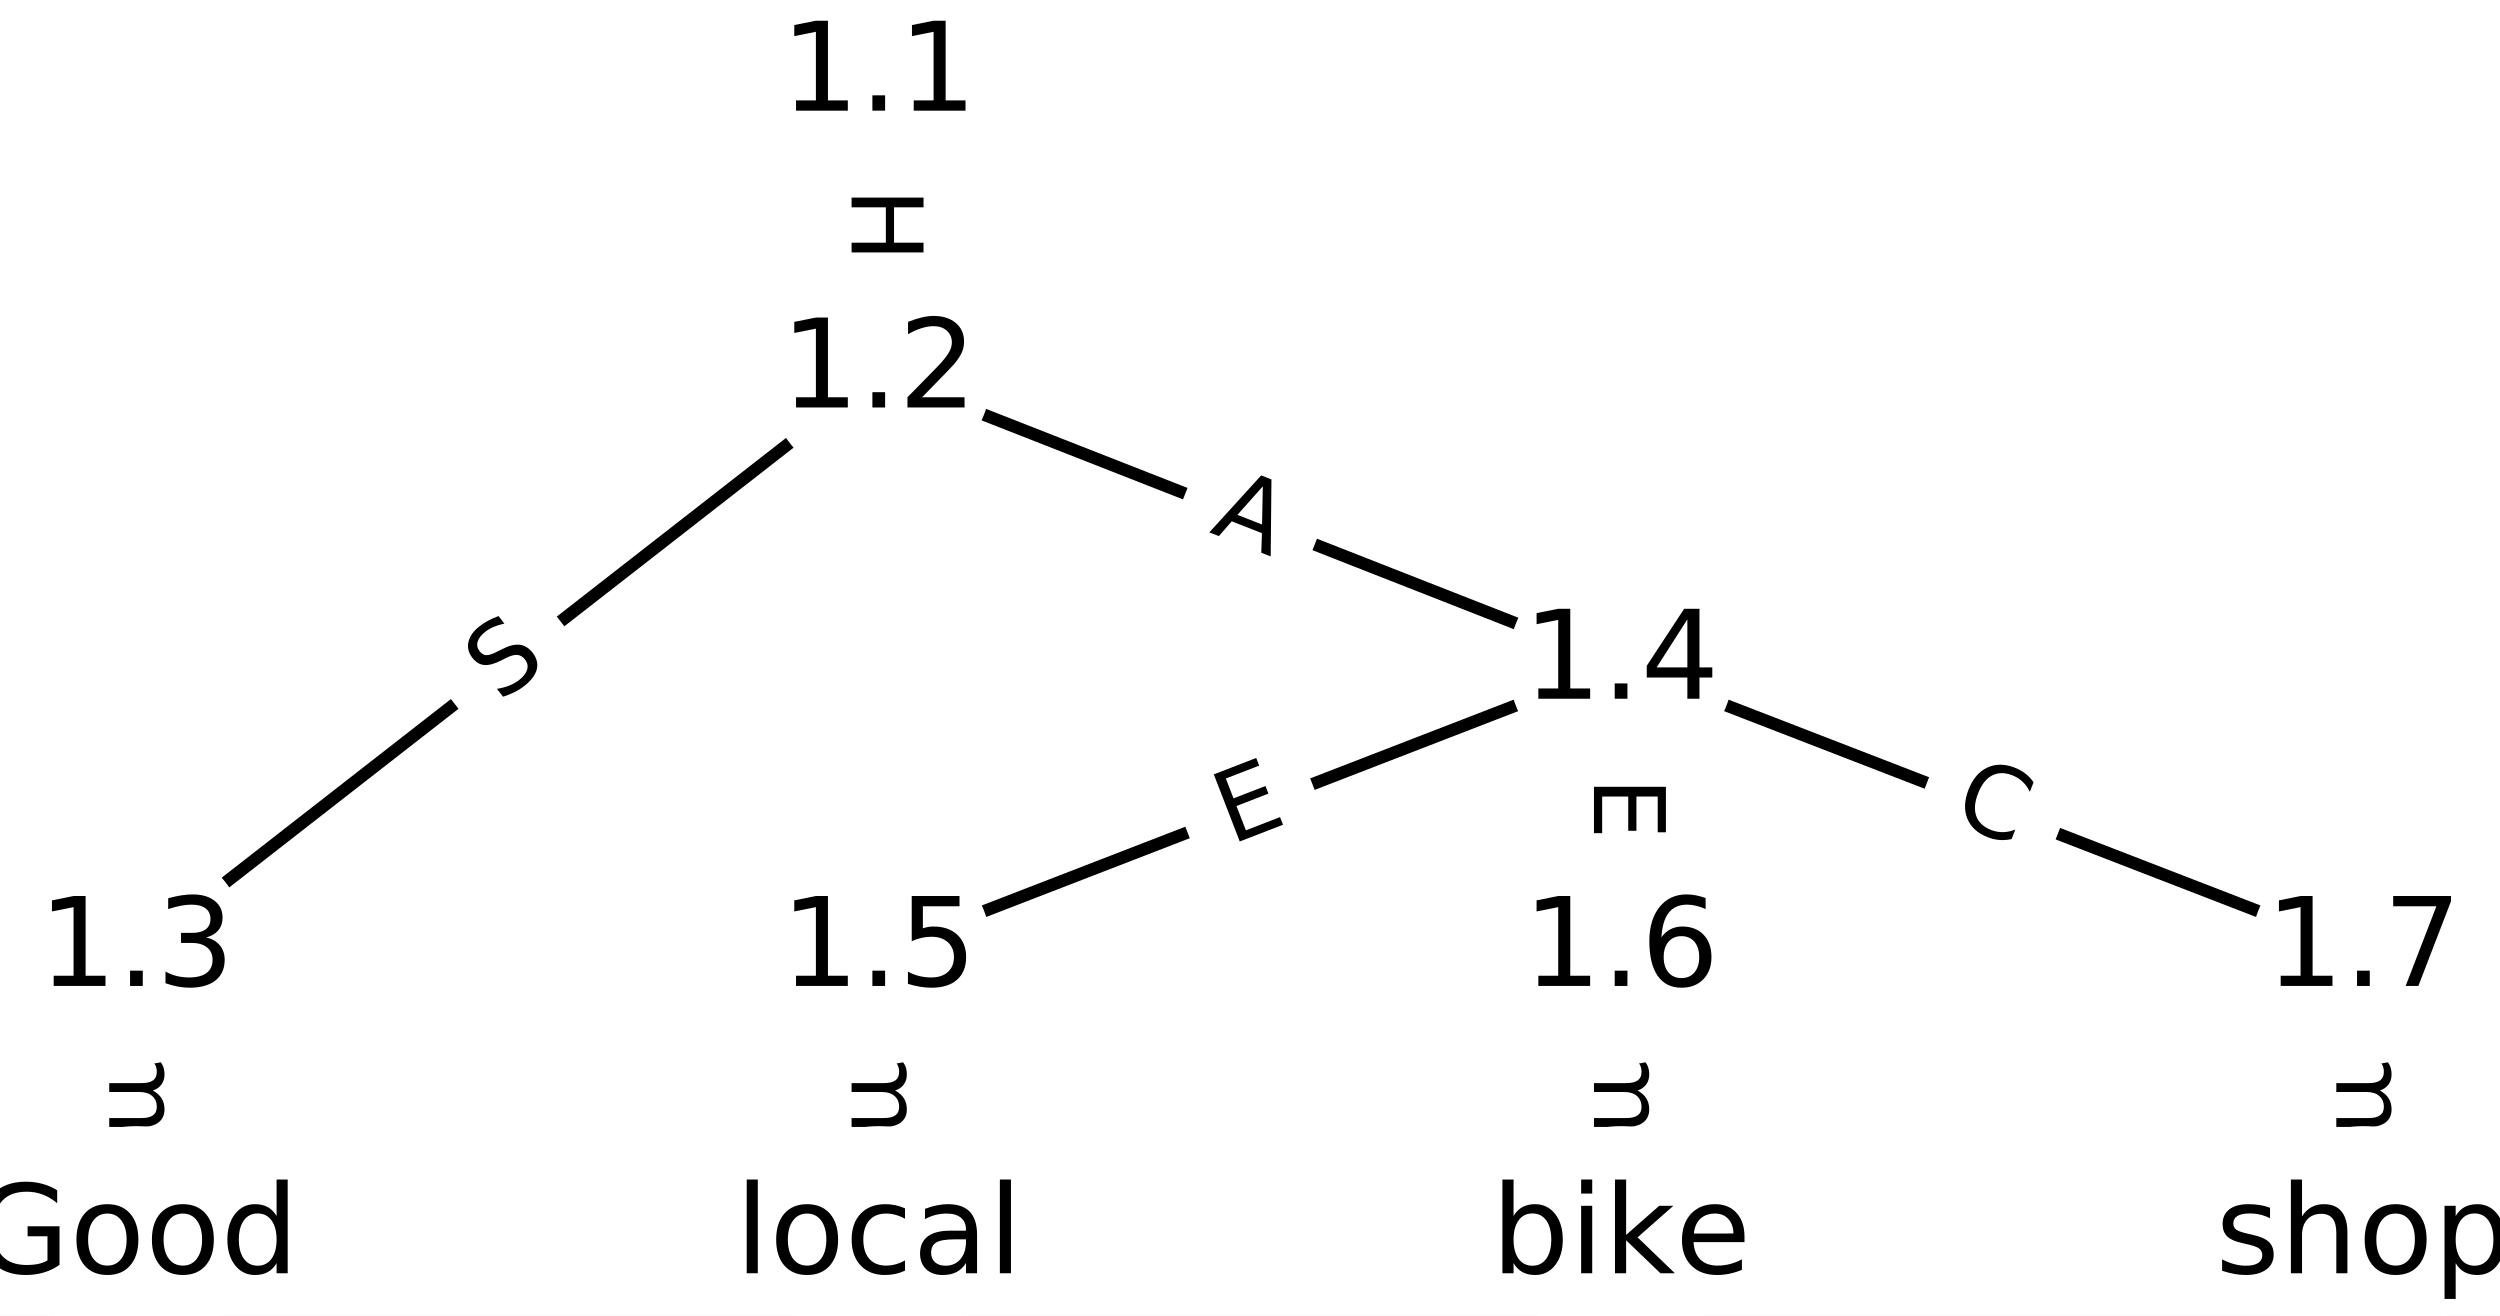
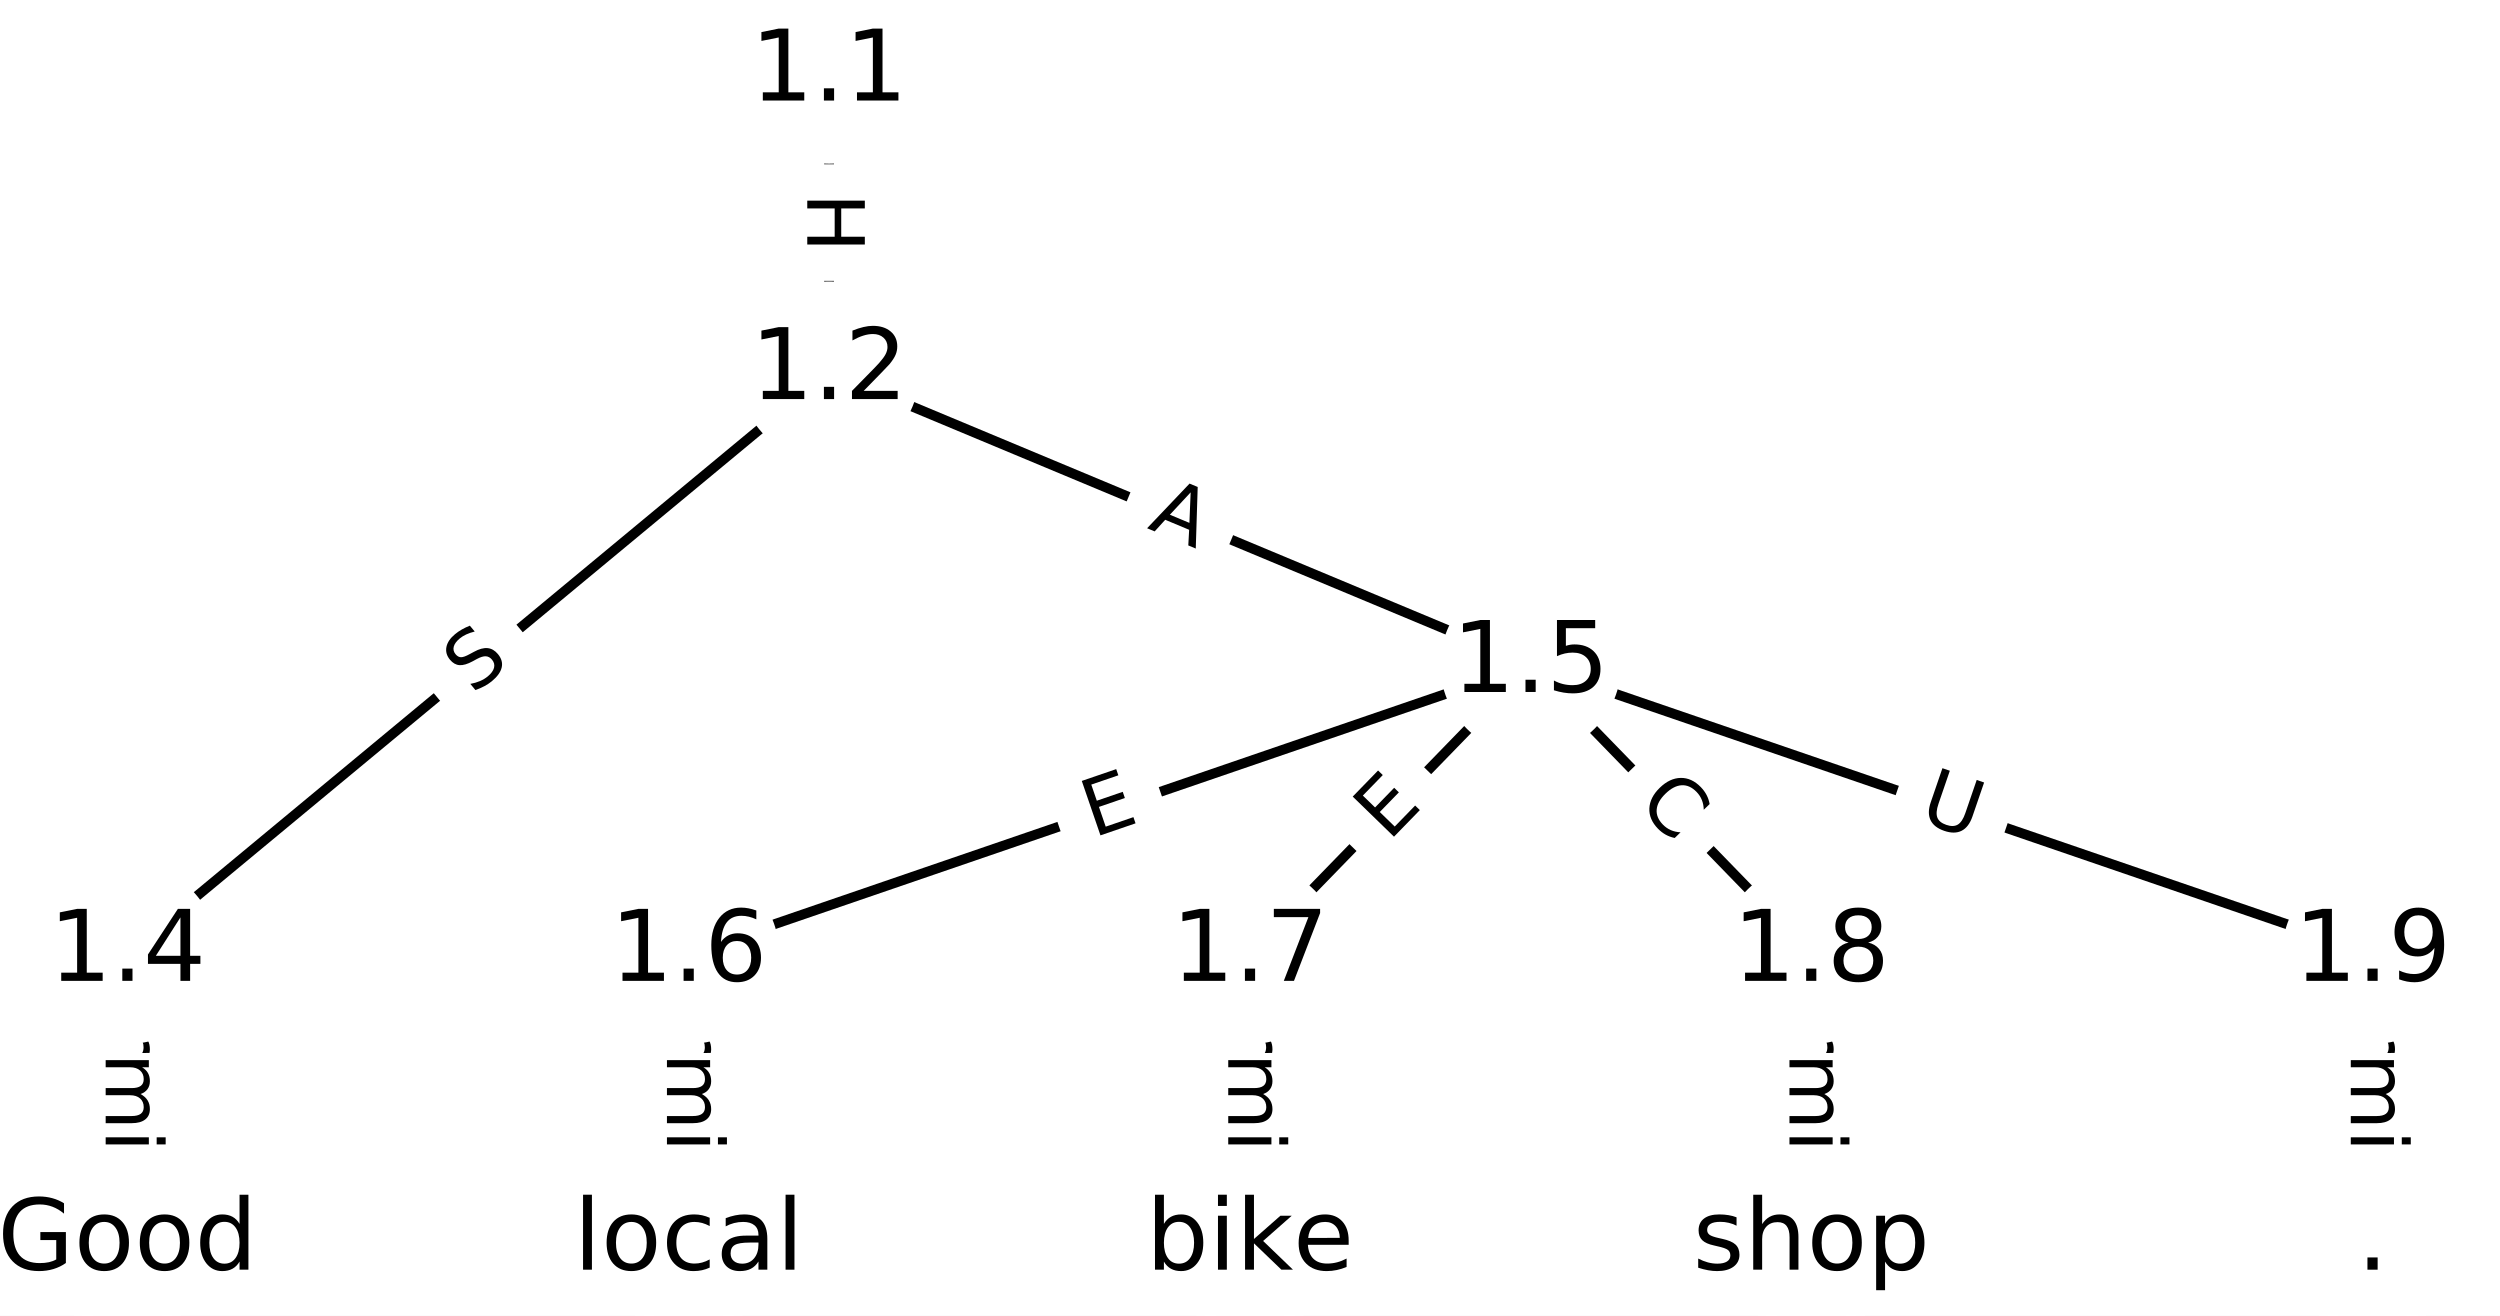
- <svg xmlns="http://www.w3.org/2000/svg" xmlns:xlink="http://www.w3.org/1999/xlink" width="202.67pt" height="106.67pt" version="1.1" viewBox="0 0 202.67 106.67">
+ <svg xmlns="http://www.w3.org/2000/svg" xmlns:xlink="http://www.w3.org/1999/xlink" width="253.33pt" height="133.33pt" version="1.1" viewBox="0 0 253.33 133.33">
  <defs>
    <style type="text/css">*{stroke-linecap:butt;stroke-linejoin:round;}</style>
  </defs>
-   <path d="m0 106.67h202.67v-106.67h-202.67z" fill="#fff" />
+   <path d="m0 133.33h253.33v-133.33h-253.33z" fill="#fff" />
  <g fill="none" stroke="#000">
-     <path d="m71.243 6.21v24.065" clip-path="url(#a)" />
-     <path d="m71.243 30.274-60.18 46.896" clip-path="url(#a)" />
-     <path d="m71.243 30.274 60.18 23.61" clip-path="url(#a)" />
-     <path d="m11.064 77.171v23.286" clip-path="url(#a)" />
-     <path d="m131.42 53.885-60.18 23.286" clip-path="url(#a)" />
-     <path d="m131.42 53.885v23.286" clip-path="url(#a)" />
-     <path d="m131.42 53.885 60.18 23.286" clip-path="url(#a)" />
-     <path d="m71.243 77.171v23.286" clip-path="url(#a)" />
-     <path d="m131.42 77.171v23.286" clip-path="url(#a)" />
-     <path d="m191.6 77.171v23.286" clip-path="url(#a)" />
-   </g>
-   <path d="m64.972 15.234v6.016q0 2.4 2.4 2.4h7.742q2.4 0 2.4-2.4v-6.016q0-2.4-2.4-2.4h-7.742q-2.4 0-2.4 2.4z" clip-path="url(#a)" fill="#fff" stroke="#fff" />
-   <g clip-path="url(#a)">
-     <defs>
-       <path id="r" d="m9.812 72.906h9.859v-29.891h35.844v29.891h9.859v-72.906h-9.859v34.719h-35.844v-34.719h-9.859z" />
-     </defs>
-     <g transform="translate(69.036 15.234) rotate(90) scale(.08 -.08)">
+     <path d="m84.01 7.429v30.251" clip-path="url(#a)" />
+     <path d="m84.01 37.68-71.095 58.951" clip-path="url(#a)" />
+     <path d="m84.01 37.68 71.095 29.679" clip-path="url(#a)" />
+     <path d="m12.915 96.632v29.272" clip-path="url(#a)" />
+     <path d="m155.1 67.36-85.314 29.272" clip-path="url(#a)" />
+     <path d="m155.1 67.36-28.438 29.272" clip-path="url(#a)" />
+     <path d="m155.1 67.36 28.438 29.272" clip-path="url(#a)" />
+     <path d="m155.1 67.36 85.314 29.272" clip-path="url(#a)" />
+     <path d="m69.791 96.632v29.272" clip-path="url(#a)" />
+     <path d="m126.67 96.632v29.272" clip-path="url(#a)" />
+     <path d="m183.54 96.632v29.272" clip-path="url(#a)" />
+     <path d="m240.42 96.632v29.272" clip-path="url(#a)" />
+   </g>
+   <path d="m77.739 19.547v6.016q0 2.4 2.4 2.4h7.742q2.4 0 2.4-2.4v-6.016q0-2.4-2.4-2.4h-7.742q-2.4 0-2.4 2.4z" clip-path="url(#a)" fill="#fff" stroke="#fff" />
+   <g clip-path="url(#a)">
+     <defs>
+       <path id="s" d="m9.812 72.906h9.859v-29.891h35.844v29.891h9.859v-72.906h-9.859v34.719h-35.844v-34.719h-9.859z" />
+     </defs>
+     <g transform="translate(81.802 19.547) rotate(90) scale(.08 -.08)">
+       <use xlink:href="#s" />
+     </g>
+   </g>
+   <path d="m50.511 73.604 3.909-3.242q1.847-1.532 0.316-3.379l-4.942-5.96q-1.532-1.847-3.379-0.316l-3.91 3.242q-1.847 1.532-0.316 3.379l4.942 5.96q1.532 1.847 3.379 0.316z" clip-path="url(#a)" fill="#fff" stroke="#fff" />
+   <g clip-path="url(#a)">
+     <defs>
+       <path id="r" d="m53.516 70.516v-9.625q-5.609 2.688-10.594 4-4.984 1.328-9.625 1.328-8.047 0-12.422-3.125t-4.375-8.891q0-4.844 2.906-7.312 2.906-2.453 11.016-3.969l5.953-1.219q11.031-2.109 16.281-7.406t5.25-14.172q0-10.609-7.109-16.078-7.094-5.469-20.812-5.469-5.172 0-11.016 1.172-5.828 1.172-12.078 3.469v10.156q6-3.359 11.766-5.078 5.766-1.703 11.328-1.703 8.438 0 13.031 3.312 4.594 3.328 4.594 9.484 0 5.359-3.297 8.391t-10.812 4.547l-6.016 1.172q-11.031 2.188-15.969 6.875-4.922 4.688-4.922 13.047 0 9.672 6.812 15.234t18.766 5.562q5.141 0 10.453-0.938 5.328-0.922 10.891-2.766z" />
+     </defs>
+     <g transform="translate(47.917 70.476) rotate(-39.665) scale(.08 -.08)">
      <use xlink:href="#r" />
    </g>
  </g>
-   <path d="m43.005 60.23 4.006-3.122q1.893-1.475 0.418-3.368l-4.759-6.107q-1.475-1.893-3.368-0.418l-4.006 3.122q-1.893 1.475-0.418 3.368l4.759 6.107q1.475 1.893 3.368 0.418z" clip-path="url(#a)" fill="#fff" stroke="#fff" />
-   <g clip-path="url(#a)">
-     <defs>
-       <path id="q" d="m53.516 70.516v-9.625q-5.609 2.688-10.594 4-4.984 1.328-9.625 1.328-8.047 0-12.422-3.125t-4.375-8.891q0-4.844 2.906-7.312 2.906-2.453 11.016-3.969l5.953-1.219q11.031-2.109 16.281-7.406t5.25-14.172q0-10.609-7.109-16.078-7.094-5.469-20.812-5.469-5.172 0-11.016 1.172-5.828 1.172-12.078 3.469v10.156q6-3.359 11.766-5.078 5.766-1.703 11.328-1.703 8.438 0 13.031 3.312 4.594 3.328 4.594 9.484 0 5.359-3.297 8.391t-10.812 4.547l-6.016 1.172q-11.031 2.188-15.969 6.875-4.922 4.688-4.922 13.047 0 9.672 6.812 15.234t18.766 5.562q5.141 0 10.453-0.938 5.328-0.922 10.891-2.766z" />
-     </defs>
-     <g transform="translate(40.507 57.025) rotate(-37.928) scale(.08 -.08)">
-       <use xlink:href="#q" />
-     </g>
-   </g>
-   <path d="m96.496 46.918 5.095 1.999q2.234 0.877 3.111-1.358l2.828-7.208q0.877-2.234-1.358-3.111l-5.095-1.999q-2.234-0.877-3.111 1.358l-2.828 7.208q-0.877 2.234 1.358 3.111z" clip-path="url(#a)" fill="#fff" stroke="#fff" />
-   <g clip-path="url(#a)">
-     <defs>
-       <path id="u" d="m34.188 63.188-13.391-36.281h26.812zm-5.578 9.719h11.188l27.781-72.906h-10.25l-6.641 18.703h-32.859l-6.641-18.703h-10.406z" />
-     </defs>
-     <g transform="translate(97.98 43.135) rotate(21.421) scale(.08 -.08)">
-       <use xlink:href="#u" />
-     </g>
-   </g>
-   <path d="m4.792 71.171v35.285q0 2.4 2.4 2.4h7.742q2.4 0 2.4-2.4v-35.285q0-2.4-2.4-2.4h-7.742q-2.4 0-2.4 2.4z" clip-path="url(#a)" fill="#fff" stroke="#fff" />
+   <path d="m114.62 57.253 5.05 2.108q2.215 0.925 3.139-1.29l2.983-7.145q0.925-2.215-1.29-3.139l-5.05-2.108q-2.215-0.925-3.139 1.29l-2.983 7.145q-0.925 2.215 1.29 3.139z" clip-path="url(#a)" fill="#fff" stroke="#fff" />
+   <g clip-path="url(#a)">
+     <defs>
+       <path id="v" d="m34.188 63.188-13.391-36.281h26.812zm-5.578 9.719h11.188l27.781-72.906h-10.25l-6.641 18.703h-32.859l-6.641-18.703h-10.406z" />
+     </defs>
+     <g transform="translate(116.18 53.503) rotate(22.659) scale(.08 -.08)">
+       <use xlink:href="#v" />
+     </g>
+   </g>
+   <path d="m6.644 93.625v35.285q0 2.4 2.4 2.4h7.742q2.4 0 2.4-2.4v-35.285q0-2.4-2.4-2.4h-7.742q-2.4 0-2.4 2.4z" clip-path="url(#a)" fill="#fff" stroke="#fff" />
  <g clip-path="url(#a)">
    <defs>
      <path id="i" d="m-0.297 72.906h61.672v-8.312h-25.875v-64.594h-9.906v64.594h-25.891z" />
      <path id="h" d="m56.203 29.594v-4.391h-41.312q0.594-9.281 5.594-14.141t13.938-4.859q5.172 0 10.031 1.266t9.656 3.812v-8.5q-4.844-2.047-9.922-3.125t-10.297-1.078q-13.094 0-20.734 7.609-7.641 7.625-7.641 20.625 0 13.422 7.25 21.297 7.25 7.891 19.562 7.891 11.031 0 17.453-7.109 6.422-7.094 6.422-19.297zm-8.984 2.641q-0.094 7.359-4.125 11.75-4.031 4.406-10.672 4.406-7.516 0-12.031-4.25t-5.203-11.969z" />
      <path id="j" d="m41.109 46.297q-1.516 0.875-3.297 1.281-1.781 0.422-3.922 0.422-7.625 0-11.703-4.953t-4.078-14.234v-28.812h-9.031v54.688h9.031v-8.5q2.844 4.984 7.375 7.391 4.547 2.422 11.047 2.422 0.922 0 2.047-0.125 1.125-0.109 2.484-0.359z" />
-       <path id="m" d="m52 44.188q3.375 6.062 8.062 8.938t11.031 2.875q8.547 0 13.188-5.984 4.641-5.969 4.641-17v-33.016h-9.031v32.719q0 7.859-2.797 11.656-2.781 3.812-8.484 3.812-6.984 0-11.047-4.641-4.047-4.625-4.047-12.641v-30.906h-9.031v32.719q0 7.906-2.781 11.688t-8.594 3.781q-6.891 0-10.953-4.656-4.047-4.656-4.047-12.625v-30.906h-9.031v54.688h9.031v-8.5q3.078 5.031 7.375 7.422t10.203 2.391q5.969 0 10.141-3.031 4.172-3.016 6.172-8.781z" />
+       <path id="l" d="m52 44.188q3.375 6.062 8.062 8.938t11.031 2.875q8.547 0 13.188-5.984 4.641-5.969 4.641-17v-33.016h-9.031v32.719q0 7.859-2.797 11.656-2.781 3.812-8.484 3.812-6.984 0-11.047-4.641-4.047-4.625-4.047-12.641v-30.906h-9.031v32.719q0 7.906-2.781 11.688t-8.594 3.781q-6.891 0-10.953-4.656-4.047-4.656-4.047-12.625v-30.906h-9.031v54.688h9.031v-8.5q3.078 5.031 7.375 7.422t10.203 2.391q5.969 0 10.141-3.031 4.172-3.016 6.172-8.781z" />
      <path id="g" d="m9.422 54.688h8.984v-54.688h-8.984zm0 21.297h8.984v-11.391h-8.984z" />
-       <path id="l" d="m54.891 33.016v-33.016h-8.984v32.719q0 7.766-3.031 11.609-3.031 3.859-9.078 3.859-7.281 0-11.484-4.641-4.203-4.625-4.203-12.641v-30.906h-9.031v54.688h9.031v-8.5q3.234 4.938 7.594 7.375 4.375 2.438 10.094 2.438 9.422 0 14.25-5.828 4.844-5.828 4.844-17.156z" />
+       <path id="k" d="m54.891 33.016v-33.016h-8.984v32.719q0 7.766-3.031 11.609-3.031 3.859-9.078 3.859-7.281 0-11.484-4.641-4.203-4.625-4.203-12.641v-30.906h-9.031v54.688h9.031v-8.5q3.234 4.938 7.594 7.375 4.375 2.438 10.094 2.438 9.422 0 14.25-5.828 4.844-5.828 4.844-17.156z" />
      <path id="f" d="m34.281 27.484q-10.891 0-15.094-2.484t-4.203-8.5q0-4.781 3.156-7.594 3.156-2.797 8.562-2.797 7.484 0 12 5.297t4.516 14.078v2zm17.922 3.719v-31.203h-8.984v8.297q-3.078-4.969-7.672-7.344t-11.234-2.375q-8.391 0-13.359 4.719-4.953 4.719-4.953 12.625 0 9.219 6.172 13.906 6.188 4.688 18.438 4.688h12.609v0.891q0 6.203-4.078 9.594t-11.453 3.391q-4.688 0-9.141-1.125-4.438-1.125-8.531-3.375v8.312q4.922 1.906 9.562 2.844 4.641 0.953 9.031 0.953 11.875 0 17.734-6.156 5.859-6.141 5.859-18.641z" />
      <path id="e" d="m9.422 75.984h8.984v-75.984h-8.984z" />
    </defs>
-     <g transform="translate(8.8562 71.171) rotate(90) scale(.08 -.08)">
-       <use xlink:href="#i" />
-       <use x="60.818" xlink:href="#h" />
-       <use x="122.342" xlink:href="#j" />
-       <use x="163.439" xlink:href="#m" />
-       <use x="260.852" xlink:href="#g" />
-       <use x="288.635" xlink:href="#l" />
-       <use x="352.014" xlink:href="#f" />
-       <use x="413.293" xlink:href="#e" />
-     </g>
-   </g>
-   <path d="m101.24 72.288 4.714-1.824q2.238-0.866 1.372-3.104l-2.794-7.221q-0.866-2.238-3.104-1.372l-4.714 1.824q-2.238 0.866-1.372 3.104l2.794 7.221q0.866 2.238 3.104 1.372z" clip-path="url(#a)" fill="#fff" stroke="#fff" />
+     <g transform="translate(10.708 93.625) rotate(90) scale(.08 -.08)">
+       <use xlink:href="#i" />
+       <use x="60.818" xlink:href="#h" />
+       <use x="122.342" xlink:href="#j" />
+       <use x="163.439" xlink:href="#l" />
+       <use x="260.852" xlink:href="#g" />
+       <use x="288.635" xlink:href="#k" />
+       <use x="352.014" xlink:href="#f" />
+       <use x="413.293" xlink:href="#e" />
+     </g>
+   </g>
+   <path d="m112.09 88.748 4.781-1.641q2.27-0.779 1.491-3.049l-2.513-7.323q-0.779-2.27-3.049-1.491l-4.781 1.641q-2.27 0.779-1.491 3.049l2.513 7.323q0.779 2.27 3.049 1.491z" clip-path="url(#a)" fill="#fff" stroke="#fff" />
  <g clip-path="url(#a)">
    <defs>
      <path id="n" d="m9.812 72.906h46.094v-8.312h-36.234v-21.578h34.719v-8.297h-34.719v-26.422h37.109v-8.297h-46.969z" />
    </defs>
-     <g transform="translate(99.773 68.499) rotate(-21.154) scale(.08 -.08)">
+     <g transform="translate(110.77 84.904) rotate(-18.938) scale(.08 -.08)">
      <use xlink:href="#n" />
    </g>
  </g>
-   <path d="m125.15 63v5.055q0 2.4 2.4 2.4h7.742q2.4 0 2.4-2.4v-5.055q0-2.4-2.4-2.4h-7.742q-2.4 0-2.4 2.4z" clip-path="url(#a)" fill="#fff" stroke="#fff" />
-   <g clip-path="url(#a)">
-     <g transform="translate(129.22 63) rotate(90) scale(.08 -.08)">
+   <path d="m143.62 88.178 3.522-3.626q1.672-1.721-0.049-3.394l-5.553-5.395q-1.721-1.672-3.394 0.049l-3.522 3.626q-1.672 1.721 0.049 3.394l5.553 5.395q1.721 1.672 3.394-0.049z" clip-path="url(#a)" fill="#fff" stroke="#fff" />
+   <g clip-path="url(#a)">
+     <g transform="translate(140.71 85.347) rotate(-45.828) scale(.08 -.08)">
      <use xlink:href="#n" />
    </g>
  </g>
-   <path d="m156.65 70.368 5.21 2.016q2.238 0.866 3.104-1.372l2.794-7.221q0.866-2.238-1.372-3.104l-5.21-2.016q-2.238-0.866-3.104 1.372l-2.794 7.221q-0.866 2.238 1.372 3.104z" clip-path="url(#a)" fill="#fff" stroke="#fff" />
-   <g clip-path="url(#a)">
-     <defs>
-       <path id="t" d="m64.406 67.281v-10.391q-4.984 4.641-10.625 6.922-5.641 2.297-11.984 2.297-12.5 0-19.141-7.641t-6.641-22.094q0-14.406 6.641-22.047t19.141-7.641q6.344 0 11.984 2.297t10.625 6.938v-10.312q-5.172-3.516-10.969-5.281-5.781-1.75-12.219-1.75-16.562 0-26.094 10.125-9.516 10.141-9.516 27.672 0 17.578 9.516 27.703 9.531 10.141 26.094 10.141 6.531 0 12.312-1.734 5.797-1.734 10.875-5.203z" />
-     </defs>
-     <g transform="translate(158.11 66.578) rotate(21.154) scale(.08 -.08)">
-       <use xlink:href="#t" />
-     </g>
-   </g>
-   <path d="m64.972 71.171v35.285q0 2.4 2.4 2.4h7.742q2.4 0 2.4-2.4v-35.285q0-2.4-2.4-2.4h-7.742q-2.4 0-2.4 2.4z" clip-path="url(#a)" fill="#fff" stroke="#fff" />
-   <g clip-path="url(#a)">
-     <g transform="translate(69.036 71.171) rotate(90) scale(.08 -.08)">
-       <use xlink:href="#i" />
-       <use x="60.818" xlink:href="#h" />
-       <use x="122.342" xlink:href="#j" />
-       <use x="163.439" xlink:href="#m" />
-       <use x="260.852" xlink:href="#g" />
-       <use x="288.635" xlink:href="#l" />
-       <use x="352.014" xlink:href="#f" />
-       <use x="413.293" xlink:href="#e" />
-     </g>
-   </g>
-   <path d="m125.15 71.171v35.285q0 2.4 2.4 2.4h7.742q2.4 0 2.4-2.4v-35.285q0-2.4-2.4-2.4h-7.742q-2.4 0-2.4 2.4z" clip-path="url(#a)" fill="#fff" stroke="#fff" />
-   <g clip-path="url(#a)">
-     <g transform="translate(129.22 71.171) rotate(90) scale(.08 -.08)">
-       <use xlink:href="#i" />
-       <use x="60.818" xlink:href="#h" />
-       <use x="122.342" xlink:href="#j" />
-       <use x="163.439" xlink:href="#m" />
-       <use x="260.852" xlink:href="#g" />
-       <use x="288.635" xlink:href="#l" />
-       <use x="352.014" xlink:href="#f" />
-       <use x="413.293" xlink:href="#e" />
-     </g>
-   </g>
-   <path d="m185.33 71.171v35.285q0 2.4 2.4 2.4h7.742q2.4 0 2.4-2.4v-35.285q0-2.4-2.4-2.4h-7.742q-2.4 0-2.4 2.4z" clip-path="url(#a)" fill="#fff" stroke="#fff" />
-   <g clip-path="url(#a)">
-     <g transform="translate(189.4 71.171) rotate(90) scale(.08 -.08)">
-       <use xlink:href="#i" />
-       <use x="60.818" xlink:href="#h" />
-       <use x="122.342" xlink:href="#j" />
-       <use x="163.439" xlink:href="#m" />
-       <use x="260.852" xlink:href="#g" />
-       <use x="288.635" xlink:href="#l" />
+   <path d="m162.88 84.362 3.893 4.007q1.672 1.721 3.394 0.049l5.553-5.395q1.721-1.672 0.049-3.394l-3.893-4.007q-1.672-1.721-3.394-0.049l-5.553 5.395q-1.721 1.672-0.049 3.394z" clip-path="url(#a)" fill="#fff" stroke="#fff" />
+   <g clip-path="url(#a)">
+     <defs>
+       <path id="u" d="m64.406 67.281v-10.391q-4.984 4.641-10.625 6.922-5.641 2.297-11.984 2.297-12.5 0-19.141-7.641t-6.641-22.094q0-14.406 6.641-22.047t19.141-7.641q6.344 0 11.984 2.297t10.625 6.938v-10.312q-5.172-3.516-10.969-5.281-5.781-1.75-12.219-1.75-16.562 0-26.094 10.125-9.516 10.141-9.516 27.672 0 17.578 9.516 27.703 9.531 10.141 26.094 10.141 6.531 0 12.312-1.734 5.797-1.734 10.875-5.203z" />
+     </defs>
+     <g transform="translate(165.79 81.531) rotate(45.828) scale(.08 -.08)">
+       <use xlink:href="#u" />
+     </g>
+   </g>
+   <path d="m192.96 86.977 5.538 1.9q2.27 0.779 3.049-1.491l2.513-7.323q0.779-2.27-1.491-3.049l-5.538-1.9q-2.27-0.779-3.049 1.491l-2.513 7.323q-0.779 2.27 1.491 3.049z" clip-path="url(#a)" fill="#fff" stroke="#fff" />
+   <g clip-path="url(#a)">
+     <defs>
+       <path id="q" d="m8.688 72.906h9.922v-44.297q0-11.719 4.234-16.875 4.25-5.141 13.781-5.141 9.469 0 13.719 5.141 4.25 5.156 4.25 16.875v44.297h9.906v-45.516q0-14.25-7.062-21.531-7.047-7.281-20.812-7.281-13.828 0-20.891 7.281-7.047 7.281-7.047 21.531z" />
+     </defs>
+     <g transform="translate(194.28 83.134) rotate(18.938) scale(.08 -.08)">
+       <use xlink:href="#q" />
+     </g>
+   </g>
+   <path d="m63.52 93.625v35.285q0 2.4 2.4 2.4h7.742q2.4 0 2.4-2.4v-35.285q0-2.4-2.4-2.4h-7.742q-2.4 0-2.4 2.4z" clip-path="url(#a)" fill="#fff" stroke="#fff" />
+   <g clip-path="url(#a)">
+     <g transform="translate(67.583 93.625) rotate(90) scale(.08 -.08)">
+       <use xlink:href="#i" />
+       <use x="60.818" xlink:href="#h" />
+       <use x="122.342" xlink:href="#j" />
+       <use x="163.439" xlink:href="#l" />
+       <use x="260.852" xlink:href="#g" />
+       <use x="288.635" xlink:href="#k" />
+       <use x="352.014" xlink:href="#f" />
+       <use x="413.293" xlink:href="#e" />
+     </g>
+   </g>
+   <path d="m120.4 93.625v35.285q0 2.4 2.4 2.4h7.742q2.4 0 2.4-2.4v-35.285q0-2.4-2.4-2.4h-7.742q-2.4 0-2.4 2.4z" clip-path="url(#a)" fill="#fff" stroke="#fff" />
+   <g clip-path="url(#a)">
+     <g transform="translate(124.46 93.625) rotate(90) scale(.08 -.08)">
+       <use xlink:href="#i" />
+       <use x="60.818" xlink:href="#h" />
+       <use x="122.342" xlink:href="#j" />
+       <use x="163.439" xlink:href="#l" />
+       <use x="260.852" xlink:href="#g" />
+       <use x="288.635" xlink:href="#k" />
+       <use x="352.014" xlink:href="#f" />
+       <use x="413.293" xlink:href="#e" />
+     </g>
+   </g>
+   <path d="m177.27 93.625v35.285q0 2.4 2.4 2.4h7.742q2.4 0 2.4-2.4v-35.285q0-2.4-2.4-2.4h-7.742q-2.4 0-2.4 2.4z" clip-path="url(#a)" fill="#fff" stroke="#fff" />
+   <g clip-path="url(#a)">
+     <g transform="translate(181.33 93.625) rotate(90) scale(.08 -.08)">
+       <use xlink:href="#i" />
+       <use x="60.818" xlink:href="#h" />
+       <use x="122.342" xlink:href="#j" />
+       <use x="163.439" xlink:href="#l" />
+       <use x="260.852" xlink:href="#g" />
+       <use x="288.635" xlink:href="#k" />
+       <use x="352.014" xlink:href="#f" />
+       <use x="413.293" xlink:href="#e" />
+     </g>
+   </g>
+   <path d="m234.15 93.625v35.285q0 2.4 2.4 2.4h7.742q2.4 0 2.4-2.4v-35.285q0-2.4-2.4-2.4h-7.742q-2.4 0-2.4 2.4z" clip-path="url(#a)" fill="#fff" stroke="#fff" />
+   <g clip-path="url(#a)">
+     <g transform="translate(238.21 93.625) rotate(90) scale(.08 -.08)">
+       <use xlink:href="#i" />
+       <use x="60.818" xlink:href="#h" />
+       <use x="122.342" xlink:href="#j" />
+       <use x="163.439" xlink:href="#l" />
+       <use x="260.852" xlink:href="#g" />
+       <use x="288.635" xlink:href="#k" />
      <use x="352.014" xlink:href="#f" />
      <use x="413.293" xlink:href="#e" />
    </g>
  </g>
  <defs>
    <path id="b" d="m0 8.66c2.297 0 4.5-0.912 6.124-2.537 1.624-1.624 2.537-3.827 2.537-6.124s-0.912-4.5-2.537-6.124c-1.624-1.624-3.827-2.537-6.124-2.537s-4.5 0.912-6.124 2.537c-1.624 1.624-2.537 3.827-2.537 6.124s0.912 4.5 2.537 6.124c1.624 1.624 3.827 2.537 6.124 2.537z" />
  </defs>
  <g clip-path="url(#a)">
-     <use x="11.064" y="100.457" fill="#ffffff" stroke="#ffffff" xlink:href="#b" />
-   </g>
-   <g clip-path="url(#a)">
-     <use x="71.243" y="100.457" fill="#ffffff" stroke="#ffffff" xlink:href="#b" />
-   </g>
-   <g clip-path="url(#a)">
-     <use x="131.423" y="100.457" fill="#ffffff" stroke="#ffffff" xlink:href="#b" />
-   </g>
-   <g clip-path="url(#a)">
-     <use x="191.603" y="100.457" fill="#ffffff" stroke="#ffffff" xlink:href="#b" />
-   </g>
-   <g clip-path="url(#a)">
-     <use x="71.243" y="6.21" fill="#ffffff" stroke="#ffffff" xlink:href="#b" />
-   </g>
-   <g clip-path="url(#a)">
-     <use x="71.243" y="30.274" fill="#ffffff" stroke="#ffffff" xlink:href="#b" />
-   </g>
-   <g clip-path="url(#a)">
-     <use x="11.064" y="77.171" fill="#ffffff" stroke="#ffffff" xlink:href="#b" />
-   </g>
-   <g clip-path="url(#a)">
-     <use x="131.423" y="53.885" fill="#ffffff" stroke="#ffffff" xlink:href="#b" />
-   </g>
-   <g clip-path="url(#a)">
-     <use x="71.243" y="77.171" fill="#ffffff" stroke="#ffffff" xlink:href="#b" />
-   </g>
-   <g clip-path="url(#a)">
-     <use x="131.423" y="77.171" fill="#ffffff" stroke="#ffffff" xlink:href="#b" />
-   </g>
-   <g clip-path="url(#a)">
-     <use x="191.603" y="77.171" fill="#ffffff" stroke="#ffffff" xlink:href="#b" />
-   </g>
-   <g clip-path="url(#a)">
-     <defs>
-       <path id="s" d="m59.516 10.406v19.578h-16.109v8.109h25.875v-31.312q-5.703-4.047-12.594-6.125-6.875-2.078-14.688-2.078-17.094 0-26.75 9.984-9.641 10-9.641 27.812 0 17.875 9.641 27.859 9.656 9.984 26.75 9.984 7.125 0 13.547-1.766 6.422-1.75 11.844-5.172v-10.5q-5.469 4.641-11.625 6.984t-12.938 2.344q-13.391 0-20.109-7.469-6.703-7.469-6.703-22.266 0-14.75 6.703-22.219 6.719-7.469 20.109-7.469 5.219 0 9.312 0.906 4.109 0.906 7.375 2.812z" />
-       <path id="k" d="m30.609 48.391q-7.219 0-11.422-5.641t-4.203-15.453 4.172-15.453q4.188-5.641 11.453-5.641 7.188 0 11.375 5.656 4.203 5.672 4.203 15.438 0 9.719-4.203 15.406-4.188 5.688-11.375 5.688zm0 7.609q11.719 0 18.406-7.625 6.703-7.609 6.703-21.078 0-13.422-6.703-21.078-6.688-7.641-18.406-7.641-11.766 0-18.438 7.641-6.656 7.656-6.656 21.078 0 13.469 6.656 21.078 6.672 7.625 18.438 7.625z" />
-       <path id="af" d="m45.406 46.391v29.594h8.984v-75.984h-8.984v8.203q-2.828-4.875-7.156-7.25-4.312-2.375-10.375-2.375-9.906 0-16.141 7.906-6.219 7.922-6.219 20.812t6.219 20.797q6.234 7.906 16.141 7.906 6.062 0 10.375-2.375 4.328-2.359 7.156-7.234zm-30.609-19.094q0-9.906 4.078-15.547t11.203-5.641 11.219 5.641q4.109 5.641 4.109 15.547t-4.109 15.547q-4.094 5.641-11.219 5.641t-11.203-5.641-4.078-15.547z" />
-     </defs>
-     <g transform="translate(-2.1035 103.22) scale(.1 -.1)">
-       <use xlink:href="#s" />
-       <use x="77.49" xlink:href="#k" />
-       <use x="138.672" xlink:href="#k" />
-       <use x="199.854" xlink:href="#af" />
+     <use x="12.915" y="125.904" fill="#ffffff" stroke="#ffffff" xlink:href="#b" />
+   </g>
+   <g clip-path="url(#a)">
+     <use x="69.791" y="125.904" fill="#ffffff" stroke="#ffffff" xlink:href="#b" />
+   </g>
+   <g clip-path="url(#a)">
+     <use x="126.667" y="125.904" fill="#ffffff" stroke="#ffffff" xlink:href="#b" />
+   </g>
+   <g clip-path="url(#a)">
+     <use x="183.542" y="125.904" fill="#ffffff" stroke="#ffffff" xlink:href="#b" />
+   </g>
+   <g clip-path="url(#a)">
+     <use x="240.418" y="125.904" fill="#ffffff" stroke="#ffffff" xlink:href="#b" />
+   </g>
+   <g clip-path="url(#a)">
+     <use x="84.01" y="7.43" fill="#ffffff" stroke="#ffffff" xlink:href="#b" />
+   </g>
+   <g clip-path="url(#a)">
+     <use x="84.01" y="37.68" fill="#ffffff" stroke="#ffffff" xlink:href="#b" />
+   </g>
+   <g clip-path="url(#a)">
+     <use x="12.915" y="96.632" fill="#ffffff" stroke="#ffffff" xlink:href="#b" />
+   </g>
+   <g clip-path="url(#a)">
+     <use x="155.105" y="67.36" fill="#ffffff" stroke="#ffffff" xlink:href="#b" />
+   </g>
+   <g clip-path="url(#a)">
+     <use x="69.791" y="96.632" fill="#ffffff" stroke="#ffffff" xlink:href="#b" />
+   </g>
+   <g clip-path="url(#a)">
+     <use x="126.667" y="96.632" fill="#ffffff" stroke="#ffffff" xlink:href="#b" />
+   </g>
+   <g clip-path="url(#a)">
+     <use x="183.542" y="96.632" fill="#ffffff" stroke="#ffffff" xlink:href="#b" />
+   </g>
+   <g clip-path="url(#a)">
+     <use x="240.418" y="96.632" fill="#ffffff" stroke="#ffffff" xlink:href="#b" />
+   </g>
+   <g clip-path="url(#a)">
+     <defs>
+       <path id="t" d="m59.516 10.406v19.578h-16.109v8.109h25.875v-31.312q-5.703-4.047-12.594-6.125-6.875-2.078-14.688-2.078-17.094 0-26.75 9.984-9.641 10-9.641 27.812 0 17.875 9.641 27.859 9.656 9.984 26.75 9.984 7.125 0 13.547-1.766 6.422-1.75 11.844-5.172v-10.5q-5.469 4.641-11.625 6.984t-12.938 2.344q-13.391 0-20.109-7.469-6.703-7.469-6.703-22.266 0-14.75 6.703-22.219 6.719-7.469 20.109-7.469 5.219 0 9.312 0.906 4.109 0.906 7.375 2.812z" />
+       <path id="m" d="m30.609 48.391q-7.219 0-11.422-5.641t-4.203-15.453 4.172-15.453q4.188-5.641 11.453-5.641 7.188 0 11.375 5.656 4.203 5.672 4.203 15.438 0 9.719-4.203 15.406-4.188 5.688-11.375 5.688zm0 7.609q11.719 0 18.406-7.625 6.703-7.609 6.703-21.078 0-13.422-6.703-21.078-6.688-7.641-18.406-7.641-11.766 0-18.438 7.641-6.656 7.656-6.656 21.078 0 13.469 6.656 21.078 6.672 7.625 18.438 7.625z" />
+       <path id="ah" d="m45.406 46.391v29.594h8.984v-75.984h-8.984v8.203q-2.828-4.875-7.156-7.25-4.312-2.375-10.375-2.375-9.906 0-16.141 7.906-6.219 7.922-6.219 20.812t6.219 20.797q6.234 7.906 16.141 7.906 6.062 0 10.375-2.375 4.328-2.359 7.156-7.234zm-30.609-19.094q0-9.906 4.078-15.547t11.203-5.641 11.219 5.641q4.109 5.641 4.109 15.547t-4.109 15.547q-4.094 5.641-11.219 5.641t-11.203-5.641-4.078-15.547z" />
+     </defs>
+     <g transform="translate(-.25213 128.66) scale(.1 -.1)">
+       <use xlink:href="#t" />
+       <use x="77.49" xlink:href="#m" />
+       <use x="138.672" xlink:href="#m" />
+       <use x="199.854" xlink:href="#ah" />
    </g>
  </g>
  <g clip-path="url(#a)">
    <defs>
      <path id="o" d="m48.781 52.594v-8.406q-3.812 2.109-7.641 3.156t-7.734 1.047q-8.75 0-13.594-5.547-4.828-5.531-4.828-15.547t4.828-15.562q4.844-5.531 13.594-5.531 3.906 0 7.734 1.047t7.641 3.156v-8.312q-3.766-1.75-7.797-2.625-4.016-0.891-8.562-0.891-12.359 0-19.641 7.766-7.266 7.766-7.266 20.953 0 13.375 7.344 21.031 7.359 7.672 20.156 7.672 4.141 0 8.094-0.859 3.953-0.844 7.672-2.547z" />
    </defs>
-     <g transform="translate(59.593 103.22) scale(.1 -.1)">
+     <g transform="translate(58.14 128.66) scale(.1 -.1)">
      <use xlink:href="#e" />
-       <use x="27.783" xlink:href="#k" />
+       <use x="27.783" xlink:href="#m" />
      <use x="88.965" xlink:href="#o" />
      <use x="143.945" xlink:href="#f" />
      <use x="205.225" xlink:href="#e" />
    </g>
  </g>
  <g clip-path="url(#a)">
    <defs>
      <path id="p" d="m48.688 27.297q0 9.906-4.078 15.547t-11.203 5.641q-7.141 0-11.219-5.641t-4.078-15.547 4.078-15.547 11.219-5.641q7.125 0 11.203 5.641t4.078 15.547zm-30.578 19.094q2.844 4.875 7.156 7.234 4.328 2.375 10.328 2.375 9.969 0 16.188-7.906 6.234-7.906 6.234-20.797t-6.234-20.812q-6.219-7.906-16.188-7.906-6 0-10.328 2.375-4.312 2.375-7.156 7.25v-8.203h-9.031v75.984h9.031z" />
-       <path id="ad" d="m9.078 75.984h9.031v-44.875l26.812 23.578h11.469l-29-25.578 30.234-29.109h-11.719l-27.797 26.703v-26.703h-9.031z" />
-     </defs>
-     <g transform="translate(120.89 103.22) scale(.1 -.1)">
+       <path id="af" d="m9.078 75.984h9.031v-44.875l26.812 23.578h11.469l-29-25.578 30.234-29.109h-11.719l-27.797 26.703v-26.703h-9.031z" />
+     </defs>
+     <g transform="translate(116.13 128.66) scale(.1 -.1)">
      <use xlink:href="#p" />
      <use x="63.477" xlink:href="#g" />
-       <use x="91.26" xlink:href="#ad" />
+       <use x="91.26" xlink:href="#af" />
      <use x="149.123" xlink:href="#h" />
    </g>
  </g>
  <g clip-path="url(#a)">
    <defs>
-       <path id="ab" d="m44.281 53.078v-8.5q-3.797 1.953-7.906 2.922-4.094 0.984-8.5 0.984-6.688 0-10.031-2.047t-3.344-6.156q0-3.125 2.391-4.906t9.625-3.391l3.078-0.688q9.562-2.047 13.594-5.781t4.031-10.422q0-7.625-6.031-12.078-6.031-4.438-16.578-4.438-4.391 0-9.156 0.859t-10.031 2.562v9.281q4.984-2.594 9.812-3.891 4.828-1.281 9.578-1.281 6.344 0 9.75 2.172 3.422 2.172 3.422 6.125 0 3.656-2.469 5.609-2.453 1.953-10.812 3.766l-3.125 0.734q-8.344 1.75-12.062 5.391-3.703 3.641-3.703 9.984 0 7.719 5.469 11.906 5.469 4.203 15.531 4.203 4.969 0 9.359-0.734 4.406-0.719 8.109-2.188z" />
-       <path id="ae" d="m54.891 33.016v-33.016h-8.984v32.719q0 7.766-3.031 11.609-3.031 3.859-9.078 3.859-7.281 0-11.484-4.641-4.203-4.625-4.203-12.641v-30.906h-9.031v75.984h9.031v-29.797q3.234 4.938 7.594 7.375 4.375 2.438 10.094 2.438 9.422 0 14.25-5.828 4.844-5.828 4.844-17.156z" />
-       <path id="ac" d="m18.109 8.203v-29h-9.031v75.484h9.031v-8.297q2.844 4.875 7.156 7.234 4.328 2.375 10.328 2.375 9.969 0 16.188-7.906 6.234-7.906 6.234-20.797t-6.234-20.812q-6.219-7.906-16.188-7.906-6 0-10.328 2.375-4.312 2.375-7.156 7.25zm30.578 19.094q0 9.906-4.078 15.547t-11.203 5.641q-7.141 0-11.219-5.641t-4.078-15.547 4.078-15.547 11.219-5.641q7.125 0 11.203 5.641t4.078 15.547z" />
-     </defs>
-     <g transform="translate(179.6 103.22) scale(.1 -.1)">
-       <use xlink:href="#ab" />
-       <use x="52.1" xlink:href="#ae" />
-       <use x="115.479" xlink:href="#k" />
-       <use x="176.66" xlink:href="#ac" />
+       <path id="ad" d="m44.281 53.078v-8.5q-3.797 1.953-7.906 2.922-4.094 0.984-8.5 0.984-6.688 0-10.031-2.047t-3.344-6.156q0-3.125 2.391-4.906t9.625-3.391l3.078-0.688q9.562-2.047 13.594-5.781t4.031-10.422q0-7.625-6.031-12.078-6.031-4.438-16.578-4.438-4.391 0-9.156 0.859t-10.031 2.562v9.281q4.984-2.594 9.812-3.891 4.828-1.281 9.578-1.281 6.344 0 9.75 2.172 3.422 2.172 3.422 6.125 0 3.656-2.469 5.609-2.453 1.953-10.812 3.766l-3.125 0.734q-8.344 1.75-12.062 5.391-3.703 3.641-3.703 9.984 0 7.719 5.469 11.906 5.469 4.203 15.531 4.203 4.969 0 9.359-0.734 4.406-0.719 8.109-2.188z" />
+       <path id="ag" d="m54.891 33.016v-33.016h-8.984v32.719q0 7.766-3.031 11.609-3.031 3.859-9.078 3.859-7.281 0-11.484-4.641-4.203-4.625-4.203-12.641v-30.906h-9.031v75.984h9.031v-29.797q3.234 4.938 7.594 7.375 4.375 2.438 10.094 2.438 9.422 0 14.25-5.828 4.844-5.828 4.844-17.156z" />
+       <path id="ae" d="m18.109 8.203v-29h-9.031v75.484h9.031v-8.297q2.844 4.875 7.156 7.234 4.328 2.375 10.328 2.375 9.969 0 16.188-7.906 6.234-7.906 6.234-20.797t-6.234-20.812q-6.219-7.906-16.188-7.906-6 0-10.328 2.375-4.312 2.375-7.156 7.25zm30.578 19.094q0 9.906-4.078 15.547t-11.203 5.641q-7.141 0-11.219-5.641t-4.078-15.547 4.078-15.547 11.219-5.641q7.125 0 11.203 5.641t4.078 15.547z" />
+     </defs>
+     <g transform="translate(171.54 128.66) scale(.1 -.1)">
+       <use xlink:href="#ad" />
+       <use x="52.1" xlink:href="#ag" />
+       <use x="115.479" xlink:href="#m" />
+       <use x="176.66" xlink:href="#ae" />
+     </g>
+   </g>
+   <g clip-path="url(#a)">
+     <defs>
+       <path id="d" d="m10.688 12.406h10.312v-12.406h-10.312z" />
+     </defs>
+     <g transform="translate(238.83 128.66) scale(.1 -.1)">
+       <use xlink:href="#d" />
    </g>
  </g>
  <g clip-path="url(#a)">
    <defs>
      <path id="c" d="m12.406 8.297h16.109v55.625l-17.531-3.516v8.984l17.438 3.516h9.859v-64.609h16.109v-8.297h-41.984z" />
-       <path id="d" d="m10.688 12.406h10.312v-12.406h-10.312z" />
-     </defs>
-     <g transform="translate(63.292 8.9691) scale(.1 -.1)">
+     </defs>
+     <g transform="translate(76.058 10.189) scale(.1 -.1)">
      <use xlink:href="#c" />
      <use x="63.623" xlink:href="#d" />
      <use x="95.41" xlink:href="#c" />
    </g>
  </g>
  <g clip-path="url(#a)">
    <defs>
-       <path id="aa" d="m19.188 8.297h34.422v-8.297h-46.281v8.297q5.609 5.812 15.297 15.594 9.703 9.797 12.188 12.641 4.734 5.312 6.609 9 1.891 3.688 1.891 7.25 0 5.812-4.078 9.469-4.078 3.672-10.625 3.672-4.641 0-9.797-1.609-5.141-1.609-11-4.891v9.969q5.953 2.391 11.125 3.609 5.188 1.219 9.484 1.219 11.328 0 18.062-5.672 6.734-5.656 6.734-15.125 0-4.5-1.688-8.531-1.672-4.016-6.125-9.484-1.219-1.422-7.766-8.188-6.531-6.766-18.453-18.922z" />
-     </defs>
-     <g transform="translate(63.292 33.034) scale(.1 -.1)">
+       <path id="ac" d="m19.188 8.297h34.422v-8.297h-46.281v8.297q5.609 5.812 15.297 15.594 9.703 9.797 12.188 12.641 4.734 5.312 6.609 9 1.891 3.688 1.891 7.25 0 5.812-4.078 9.469-4.078 3.672-10.625 3.672-4.641 0-9.797-1.609-5.141-1.609-11-4.891v9.969q5.953 2.391 11.125 3.609 5.188 1.219 9.484 1.219 11.328 0 18.062-5.672 6.734-5.656 6.734-15.125 0-4.5-1.688-8.531-1.672-4.016-6.125-9.484-1.219-1.422-7.766-8.188-6.531-6.766-18.453-18.922z" />
+     </defs>
+     <g transform="translate(76.058 40.44) scale(.1 -.1)">
+       <use xlink:href="#c" />
+       <use x="63.623" xlink:href="#d" />
+       <use x="95.41" xlink:href="#ac" />
+     </g>
+   </g>
+   <g clip-path="url(#a)">
+     <defs>
+       <path id="ab" d="m37.797 64.312-24.906-38.922h24.906zm-2.594 8.594h12.406v-47.516h10.406v-8.203h-10.406v-17.188h-9.812v17.188h-32.906v9.516z" />
+     </defs>
+     <g transform="translate(4.9635 99.391) scale(.1 -.1)">
+       <use xlink:href="#c" />
+       <use x="63.623" xlink:href="#d" />
+       <use x="95.41" xlink:href="#ab" />
+     </g>
+   </g>
+   <g clip-path="url(#a)">
+     <defs>
+       <path id="aa" d="m10.797 72.906h38.719v-8.312h-29.688v-17.859q2.141 0.734 4.281 1.094 2.156 0.359 4.312 0.359 12.203 0 19.328-6.688 7.141-6.688 7.141-18.109 0-11.766-7.328-18.297-7.328-6.516-20.656-6.516-4.594 0-9.359 0.781-4.75 0.781-9.828 2.344v9.922q4.391-2.391 9.078-3.562t9.906-1.172q8.453 0 13.375 4.438 4.938 4.438 4.938 12.062 0 7.609-4.938 12.047-4.922 4.453-13.375 4.453-3.953 0-7.891-0.875-3.922-0.875-8.016-2.734z" />
+     </defs>
+     <g transform="translate(147.15 70.119) scale(.1 -.1)">
      <use xlink:href="#c" />
      <use x="63.623" xlink:href="#d" />
      <use x="95.41" xlink:href="#aa" />
    </g>
  </g>
  <g clip-path="url(#a)">
    <defs>
-       <path id="z" d="m40.578 39.312q7.078-1.516 11.047-6.312 3.984-4.781 3.984-11.812 0-10.781-7.422-16.703-7.422-5.906-21.094-5.906-4.578 0-9.438 0.906t-10.031 2.719v9.516q4.094-2.391 8.969-3.609 4.891-1.219 10.219-1.219 9.266 0 14.125 3.656t4.859 10.641q0 6.453-4.516 10.078-4.516 3.641-12.562 3.641h-8.5v8.109h8.891q7.266 0 11.125 2.906t3.859 8.375q0 5.609-3.984 8.609-3.969 3.016-11.391 3.016-4.062 0-8.703-0.891-4.641-0.875-10.203-2.719v8.781q5.625 1.562 10.531 2.344t9.25 0.781q11.234 0 17.766-5.109 6.547-5.094 6.547-13.781 0-6.062-3.469-10.234t-9.859-5.781z" />
-     </defs>
-     <g transform="translate(3.1121 79.93) scale(.1 -.1)">
+       <path id="z" d="m33.016 40.375q-6.641 0-10.531-4.547-3.875-4.531-3.875-12.438 0-7.859 3.875-12.438 3.891-4.562 10.531-4.562t10.516 4.562q3.875 4.578 3.875 12.438 0 7.906-3.875 12.438-3.875 4.547-10.516 4.547zm19.578 30.922v-8.984q-3.719 1.75-7.5 2.672-3.781 0.938-7.5 0.938-9.766 0-14.922-6.594-5.141-6.594-5.875-19.922 2.875 4.25 7.219 6.516 4.359 2.266 9.578 2.266 10.984 0 17.359-6.672 6.375-6.656 6.375-18.125 0-11.234-6.641-18.031-6.641-6.781-17.672-6.781-12.656 0-19.344 9.688-6.688 9.703-6.688 28.109 0 17.281 8.203 27.562t22.016 10.281q3.719 0 7.5-0.734t7.891-2.188z" />
+     </defs>
+     <g transform="translate(61.839 99.391) scale(.1 -.1)">
      <use xlink:href="#c" />
      <use x="63.623" xlink:href="#d" />
      <use x="95.41" xlink:href="#z" />
    </g>
  </g>
  <g clip-path="url(#a)">
    <defs>
-       <path id="y" d="m37.797 64.312-24.906-38.922h24.906zm-2.594 8.594h12.406v-47.516h10.406v-8.203h-10.406v-17.188h-9.812v17.188h-32.906v9.516z" />
-     </defs>
-     <g transform="translate(123.47 56.644) scale(.1 -.1)">
+       <path id="y" d="m8.203 72.906h46.875v-4.203l-26.469-68.703h-10.297l24.906 64.594h-35.016z" />
+     </defs>
+     <g transform="translate(118.72 99.391) scale(.1 -.1)">
      <use xlink:href="#c" />
      <use x="63.623" xlink:href="#d" />
      <use x="95.41" xlink:href="#y" />
    </g>
  </g>
  <g clip-path="url(#a)">
    <defs>
-       <path id="x" d="m10.797 72.906h38.719v-8.312h-29.688v-17.859q2.141 0.734 4.281 1.094 2.156 0.359 4.312 0.359 12.203 0 19.328-6.688 7.141-6.688 7.141-18.109 0-11.766-7.328-18.297-7.328-6.516-20.656-6.516-4.594 0-9.359 0.781-4.75 0.781-9.828 2.344v9.922q4.391-2.391 9.078-3.562t9.906-1.172q8.453 0 13.375 4.438 4.938 4.438 4.938 12.062 0 7.609-4.938 12.047-4.922 4.453-13.375 4.453-3.953 0-7.891-0.875-3.922-0.875-8.016-2.734z" />
-     </defs>
-     <g transform="translate(63.292 79.93) scale(.1 -.1)">
+       <path id="x" d="m31.781 34.625q-7.031 0-11.062-3.766-4.016-3.766-4.016-10.344 0-6.594 4.016-10.359 4.031-3.766 11.062-3.766t11.078 3.781q4.062 3.797 4.062 10.344 0 6.578-4.031 10.344-4.016 3.766-11.109 3.766zm-9.859 4.188q-6.344 1.562-9.891 5.906-3.531 4.359-3.531 10.609 0 8.734 6.219 13.812 6.234 5.078 17.062 5.078 10.891 0 17.094-5.078t6.203-13.812q0-6.25-3.547-10.609-3.531-4.344-9.828-5.906 7.125-1.656 11.094-6.5 3.984-4.828 3.984-11.797 0-10.609-6.469-16.281-6.469-5.656-18.531-5.656-12.047 0-18.531 5.656-6.469 5.672-6.469 16.281 0 6.969 4 11.797 4.016 4.844 11.141 6.5zm-3.609 15.578q0-5.656 3.531-8.828 3.547-3.172 9.938-3.172 6.359 0 9.938 3.172 3.594 3.172 3.594 8.828 0 5.672-3.594 8.844-3.578 3.172-9.938 3.172-6.391 0-9.938-3.172-3.531-3.172-3.531-8.844z" />
+     </defs>
+     <g transform="translate(175.59 99.391) scale(.1 -.1)">
      <use xlink:href="#c" />
      <use x="63.623" xlink:href="#d" />
      <use x="95.41" xlink:href="#x" />
    </g>
  </g>
  <g clip-path="url(#a)">
    <defs>
-       <path id="w" d="m33.016 40.375q-6.641 0-10.531-4.547-3.875-4.531-3.875-12.438 0-7.859 3.875-12.438 3.891-4.562 10.531-4.562t10.516 4.562q3.875 4.578 3.875 12.438 0 7.906-3.875 12.438-3.875 4.547-10.516 4.547zm19.578 30.922v-8.984q-3.719 1.75-7.5 2.672-3.781 0.938-7.5 0.938-9.766 0-14.922-6.594-5.141-6.594-5.875-19.922 2.875 4.25 7.219 6.516 4.359 2.266 9.578 2.266 10.984 0 17.359-6.672 6.375-6.656 6.375-18.125 0-11.234-6.641-18.031-6.641-6.781-17.672-6.781-12.656 0-19.344 9.688-6.688 9.703-6.688 28.109 0 17.281 8.203 27.562t22.016 10.281q3.719 0 7.5-0.734t7.891-2.188z" />
-     </defs>
-     <g transform="translate(123.47 79.93) scale(.1 -.1)">
+       <path id="w" d="m10.984 1.516v8.984q3.719-1.766 7.516-2.688 3.812-0.922 7.484-0.922 9.766 0 14.906 6.562 5.156 6.562 5.891 19.953-2.828-4.203-7.188-6.453-4.344-2.25-9.609-2.25-10.938 0-17.312 6.609-6.375 6.625-6.375 18.109 0 11.219 6.641 18 6.641 6.797 17.672 6.797 12.656 0 19.312-9.703 6.672-9.688 6.672-28.141 0-17.234-8.188-27.516-8.172-10.281-21.984-10.281-3.719 0-7.531 0.734-3.797 0.734-7.906 2.203zm19.625 30.906q6.641 0 10.516 4.531 3.891 4.547 3.891 12.469 0 7.859-3.891 12.422-3.875 4.562-10.516 4.562t-10.516-4.562-3.875-12.422q0-7.922 3.875-12.469 3.875-4.531 10.516-4.531z" />
+     </defs>
+     <g transform="translate(232.47 99.391) scale(.1 -.1)">
      <use xlink:href="#c" />
      <use x="63.623" xlink:href="#d" />
      <use x="95.41" xlink:href="#w" />
-     </g>
-   </g>
-   <g clip-path="url(#a)">
-     <defs>
-       <path id="v" d="m8.203 72.906h46.875v-4.203l-26.469-68.703h-10.297l24.906 64.594h-35.016z" />
-     </defs>
-     <g transform="translate(183.65 79.93) scale(.1 -.1)">
-       <use xlink:href="#c" />
-       <use x="63.623" xlink:href="#d" />
-       <use x="95.41" xlink:href="#v" />
    </g>
  </g>
  <defs>
    <clipPath id="a">
-       <rect width="202.67" height="106.67" />
+       <rect width="253.33" height="133.33" />
    </clipPath>
  </defs>
</svg>
